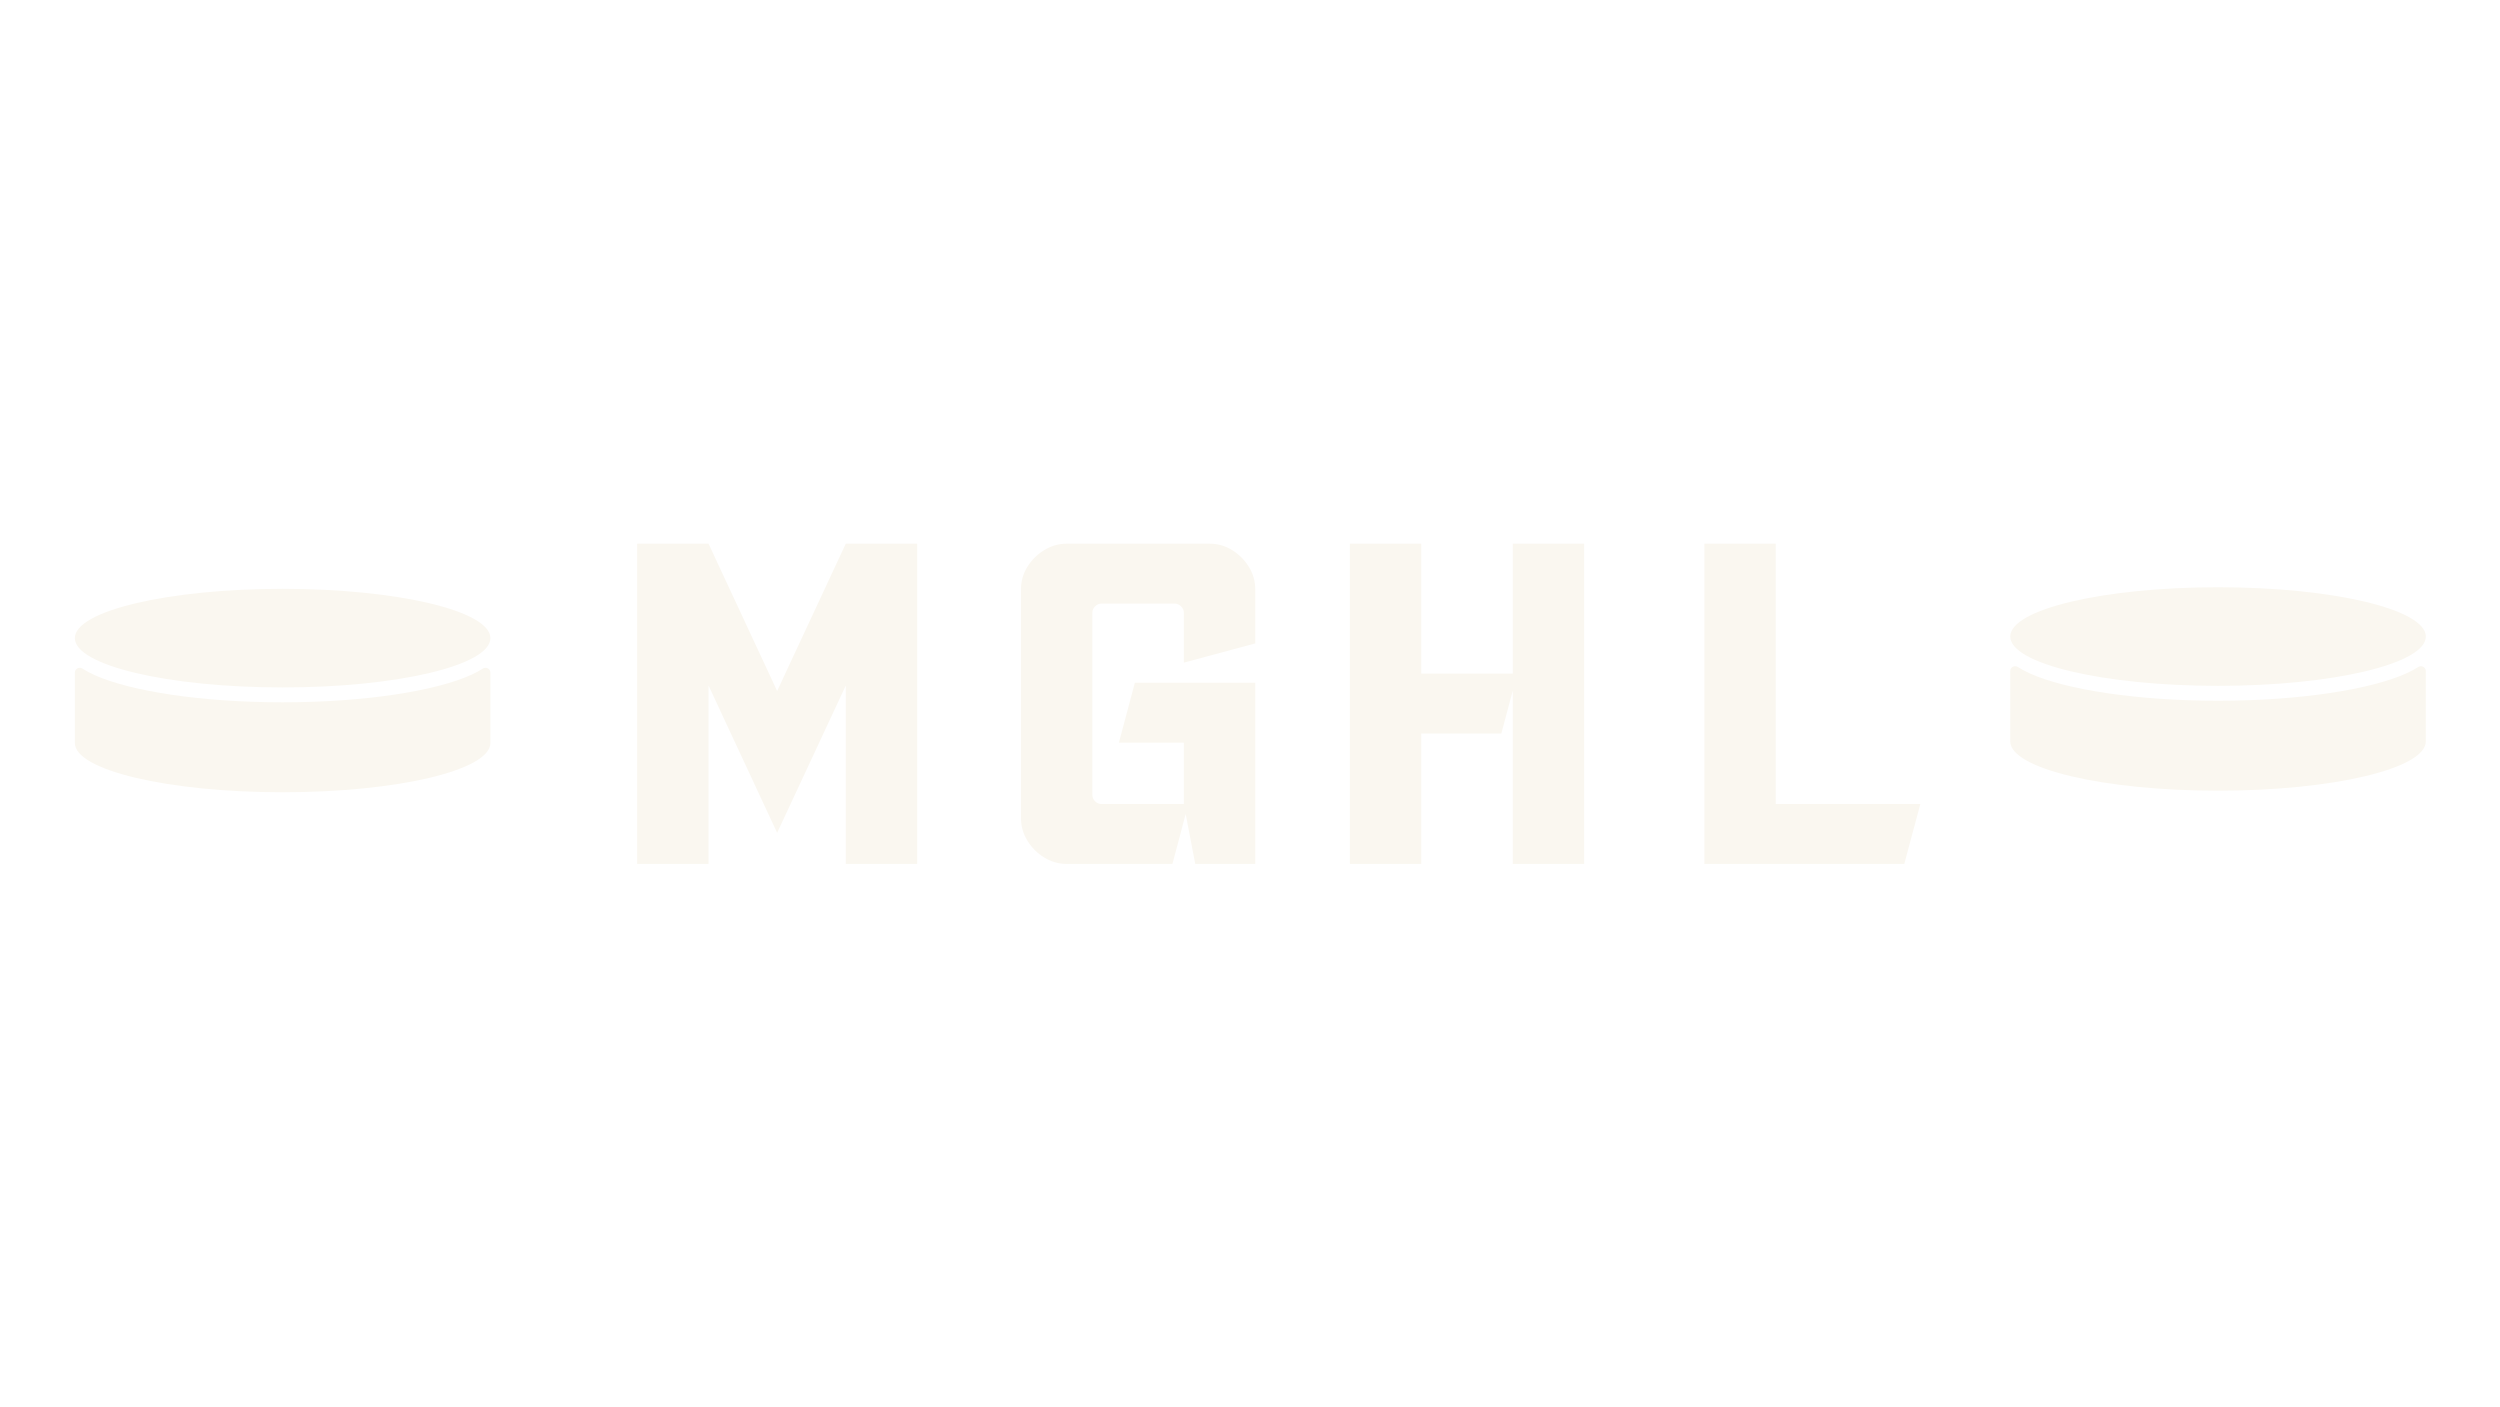
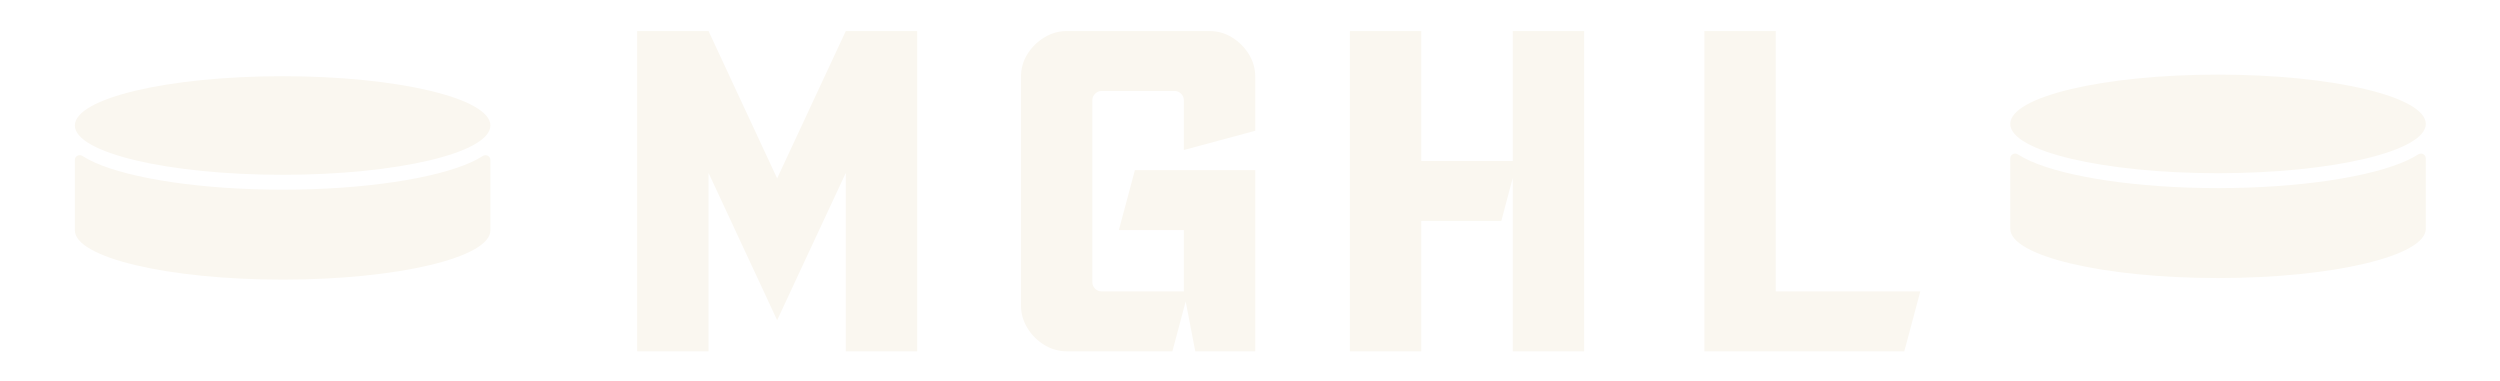
- <svg xmlns="http://www.w3.org/2000/svg" width="1920" zoomAndPan="magnify" viewBox="374 352 689 105" height="1080" preserveAspectRatio="xMidYMid meet" version="1.0">
+ <svg xmlns="http://www.w3.org/2000/svg" zoomAndPan="magnify" viewBox="374 352 689 105" preserveAspectRatio="xMidYMid meet" version="1.0">
  <defs>
    <g />
    <clipPath id="5dd07eef5d">
      <rect x="0" width="1440" y="0" height="810" />
    </clipPath>
    <clipPath id="4f09c8399a">
      <path d="M 534 25 L 648.801 25 L 648.801 82 L 534 82 Z M 534 25 " clip-rule="nonzero" />
    </clipPath>
    <clipPath id="6651ba32fb">
      <path d="M 0.32 26 L 116 26 L 116 83 L 0.32 83 Z M 0.32 26 " clip-rule="nonzero" />
    </clipPath>
    <clipPath id="470d0e062d">
      <rect x="0" width="649" y="0" height="128" />
    </clipPath>
  </defs>
  <g transform="matrix(1, 0, 0, 1, 394, 347)">
    <g clip-path="url(#470d0e062d)">
      <g clip-path="url(#4f09c8399a)">
        <path fill="#faf7f0" d="M 646.449 47.559 C 646.855 47.289 647.391 47.258 647.828 47.48 C 648.27 47.703 648.543 48.145 648.543 48.621 C 648.555 56.945 648.555 68.043 648.555 68.043 C 648.555 75.543 622.895 81.633 591.289 81.633 C 559.688 81.633 534.027 75.543 534.027 68.043 C 534.027 68.043 534.027 56.941 534.027 48.621 C 534.027 48.141 534.305 47.699 534.75 47.473 C 535.191 47.25 535.727 47.281 536.137 47.555 C 537.117 48.188 538.262 48.797 539.555 49.375 C 549.395 53.77 568.871 56.844 591.289 56.844 C 613.922 56.844 633.559 53.707 643.312 49.246 C 644.488 48.707 645.535 48.141 646.449 47.559 Z M 591.289 25.562 C 622.895 25.562 648.555 31.652 648.555 39.152 C 648.555 46.648 622.895 52.738 591.289 52.738 C 559.688 52.738 534.027 46.648 534.027 39.152 C 534.027 31.652 559.688 25.562 591.289 25.562 " fill-opacity="1" fill-rule="evenodd" />
      </g>
      <g clip-path="url(#6651ba32fb)">
        <path fill="#faf7f0" d="M 113.047 47.996 C 113.457 47.727 113.988 47.695 114.434 47.918 C 114.867 48.141 115.145 48.582 115.145 49.059 C 115.156 57.379 115.156 68.48 115.156 68.48 C 115.156 75.98 89.5 82.066 57.895 82.066 C 26.285 82.066 0.629 75.98 0.629 68.48 C 0.629 68.48 0.629 57.379 0.629 49.059 C 0.629 48.578 0.906 48.133 1.348 47.91 C 1.793 47.688 2.324 47.719 2.742 47.992 C 3.719 48.625 4.859 49.234 6.156 49.812 C 15.992 54.207 35.477 57.277 57.895 57.277 C 80.523 57.277 100.164 54.145 109.914 49.684 C 111.09 49.145 112.133 48.578 113.047 47.996 Z M 57.895 26 C 89.5 26 115.156 32.086 115.156 39.586 C 115.156 47.086 89.5 53.176 57.895 53.176 C 26.285 53.176 0.629 47.086 0.629 39.586 C 0.629 32.086 26.285 26 57.895 26 " fill-opacity="1" fill-rule="evenodd" />
      </g>
      <g fill="#faf7f0" fill-opacity="1">
        <g transform="translate(150.5536, 101.8217)">
          <g>
            <path d="M 5.047 0 L 5.047 -88.266 L 24.719 -88.266 L 43.625 -47.656 L 62.547 -88.266 L 82.219 -88.266 L 82.219 0 L 62.547 0 L 62.547 -49.172 L 43.625 -8.578 L 24.719 -49.172 L 24.719 0 Z M 5.047 0 " />
          </g>
        </g>
      </g>
      <g fill="#faf7f0" fill-opacity="1">
        <g transform="translate(256.3346, 101.8217)">
          <g>
            <path d="M 17.656 0 C 15.469 0 13.406 -0.586 11.469 -1.766 C 9.539 -2.941 7.988 -4.492 6.812 -6.422 C 5.633 -8.359 5.047 -10.422 5.047 -12.609 L 5.047 -75.656 C 5.047 -77.926 5.633 -80.004 6.812 -81.891 C 7.988 -83.785 9.539 -85.32 11.469 -86.5 C 13.406 -87.676 15.469 -88.266 17.656 -88.266 L 57 -88.266 C 59.27 -88.266 61.348 -87.676 63.234 -86.5 C 65.129 -85.32 66.664 -83.785 67.844 -81.891 C 69.02 -80.004 69.609 -77.926 69.609 -75.656 L 69.609 -60.781 L 49.938 -55.484 L 49.938 -69.219 C 49.938 -69.895 49.68 -70.484 49.172 -70.984 C 48.672 -71.492 48.082 -71.75 47.406 -71.75 L 27.234 -71.75 C 26.566 -71.75 25.977 -71.492 25.469 -70.984 C 24.969 -70.484 24.719 -69.895 24.719 -69.219 L 24.719 -19.047 C 24.719 -18.367 24.969 -17.773 25.469 -17.266 C 25.977 -16.766 26.566 -16.516 27.234 -16.516 L 49.938 -16.516 L 49.938 -33.422 L 32.031 -33.422 L 36.438 -49.938 L 69.609 -49.938 L 69.609 0 L 53.078 0 L 50.438 -13.75 L 46.781 0 Z M 17.656 0 " />
          </g>
        </g>
      </g>
      <g fill="#faf7f0" fill-opacity="1">
        <g transform="translate(346.9845, 101.8217)">
          <g>
            <path d="M 49.938 0 L 49.938 -47.797 L 46.781 -35.938 L 24.719 -35.938 L 24.719 0 L 5.047 0 L 5.047 -88.266 L 24.719 -88.266 L 24.719 -52.453 L 49.938 -52.453 L 49.938 -88.266 L 69.609 -88.266 L 69.609 0 Z M 49.938 0 " />
          </g>
        </g>
      </g>
      <g fill="#faf7f0" fill-opacity="1">
        <g transform="translate(444.6784, 101.8217)">
          <g>
            <path d="M 5.047 0 L 5.047 -88.266 L 24.719 -88.266 L 24.719 -16.516 L 64.562 -16.516 L 60.141 0 Z M 5.047 0 " />
          </g>
        </g>
      </g>
    </g>
  </g>
</svg>
